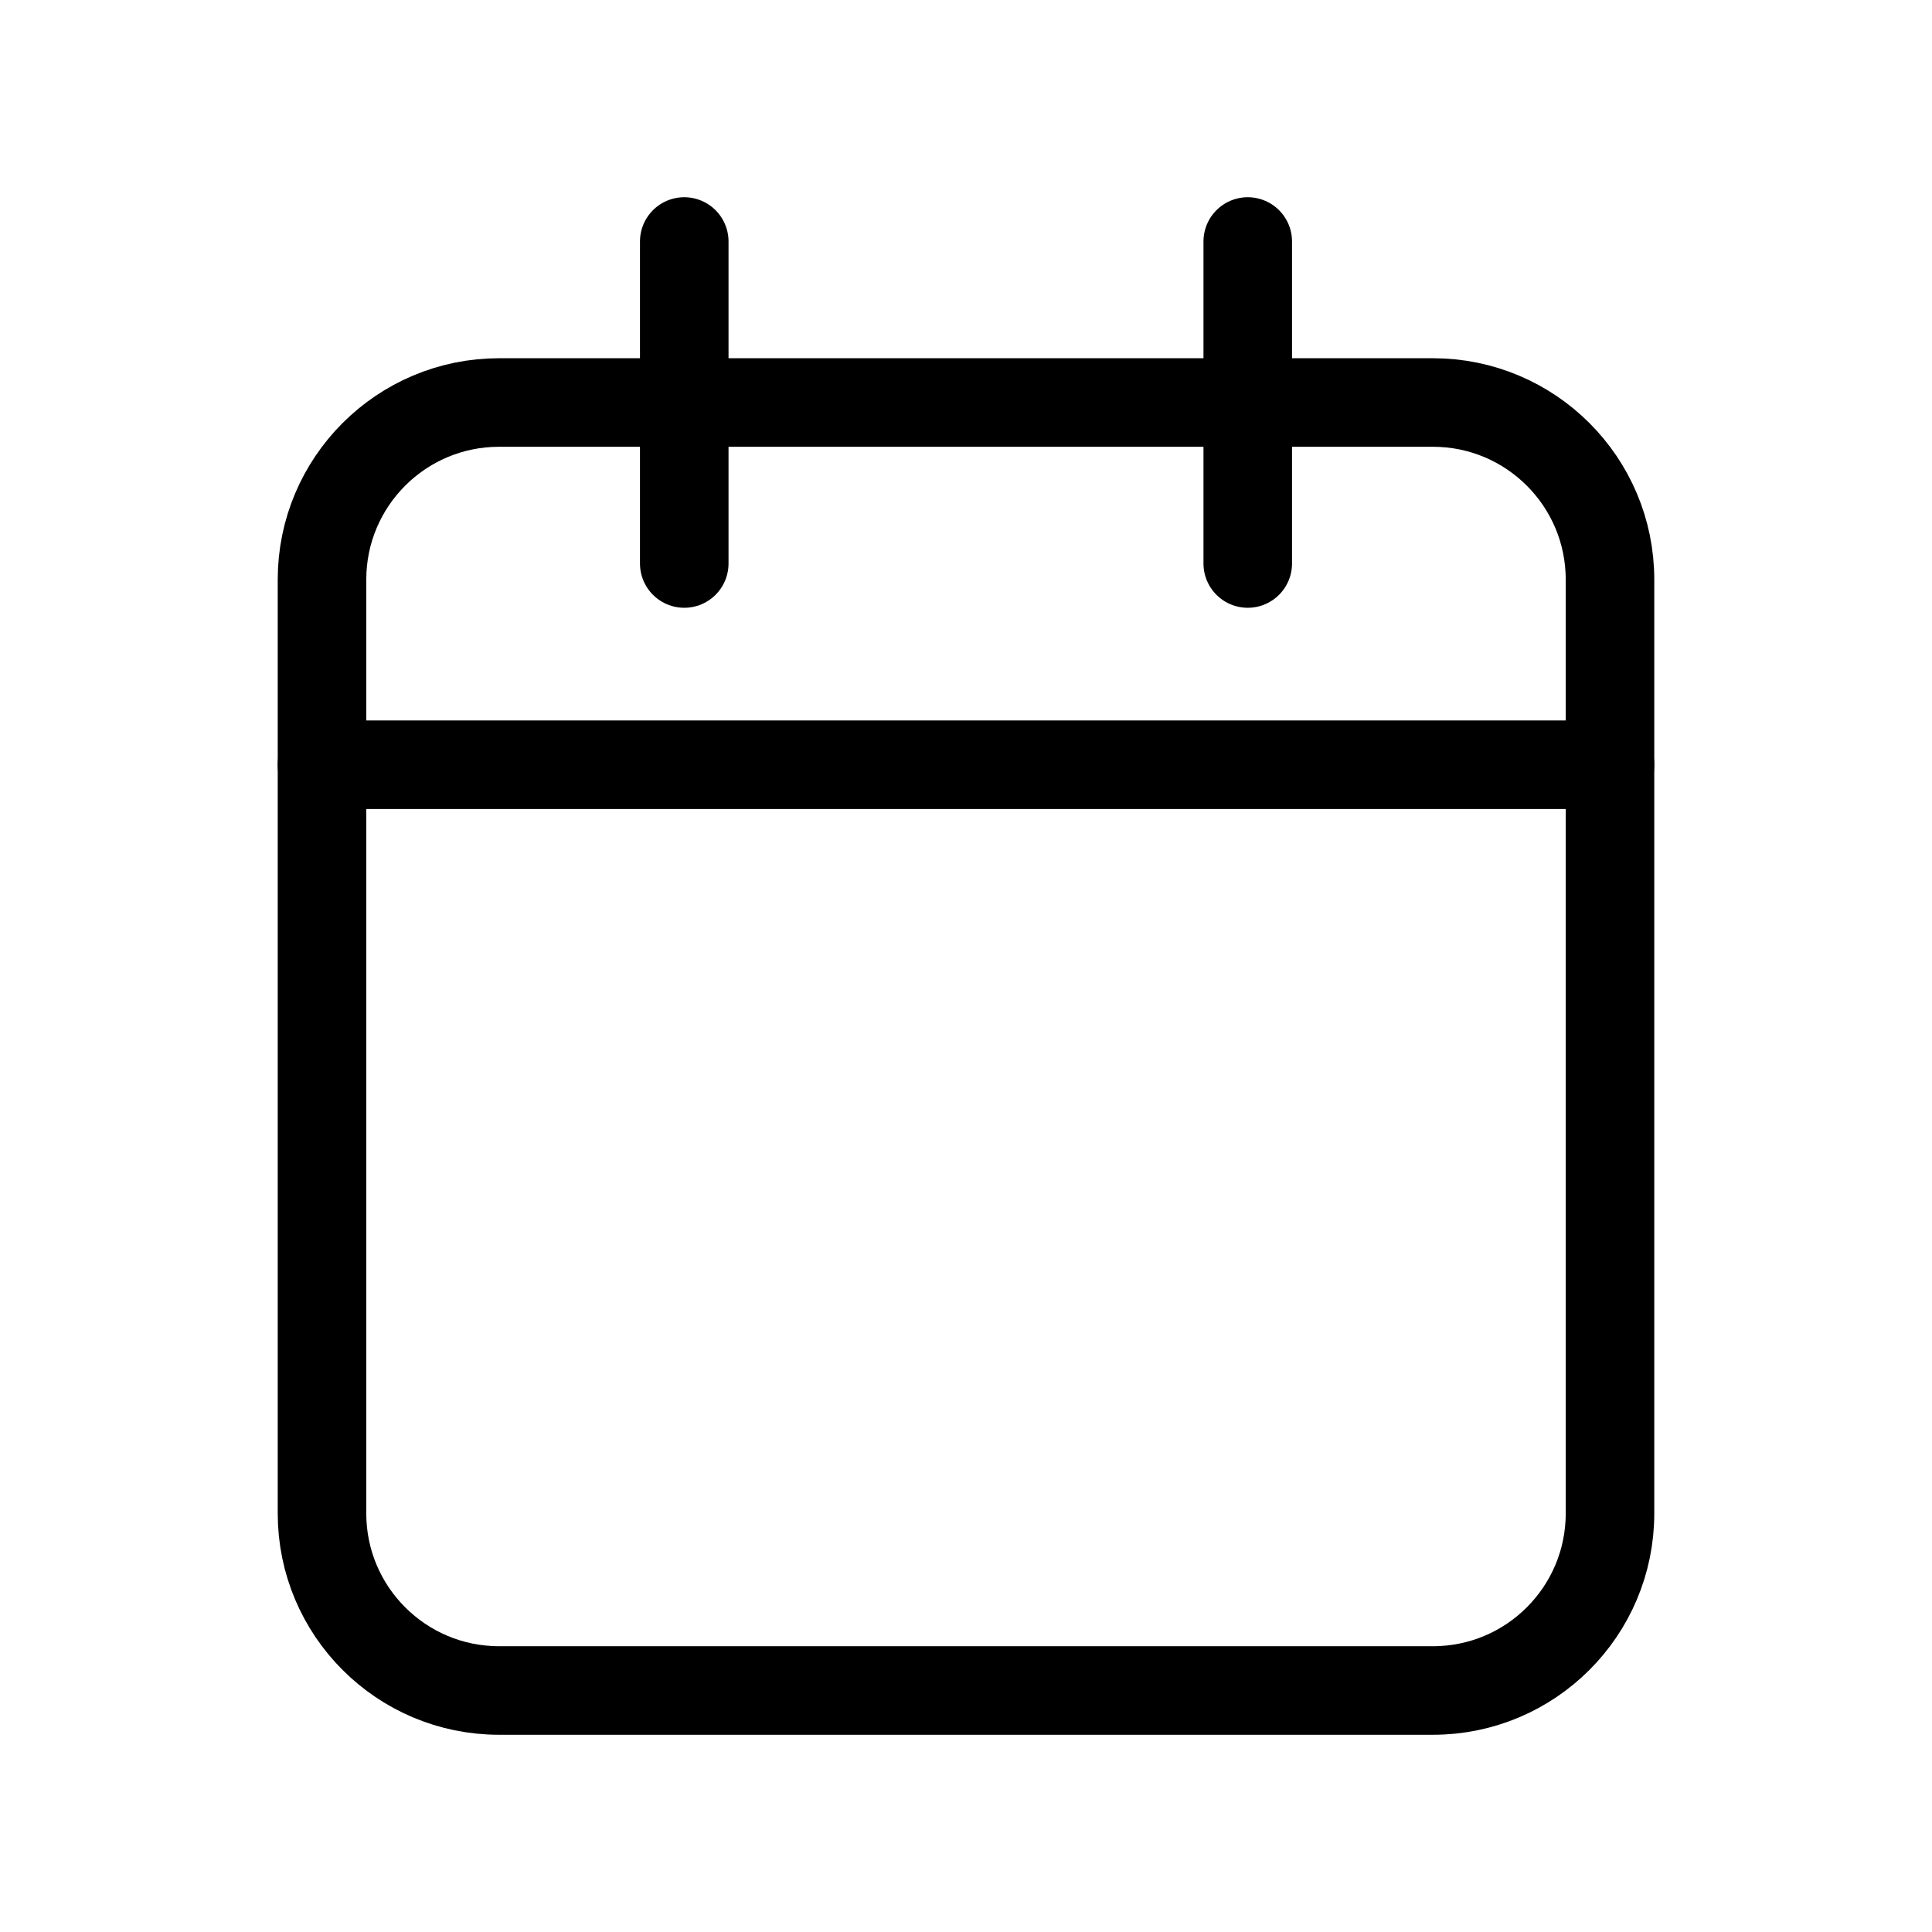
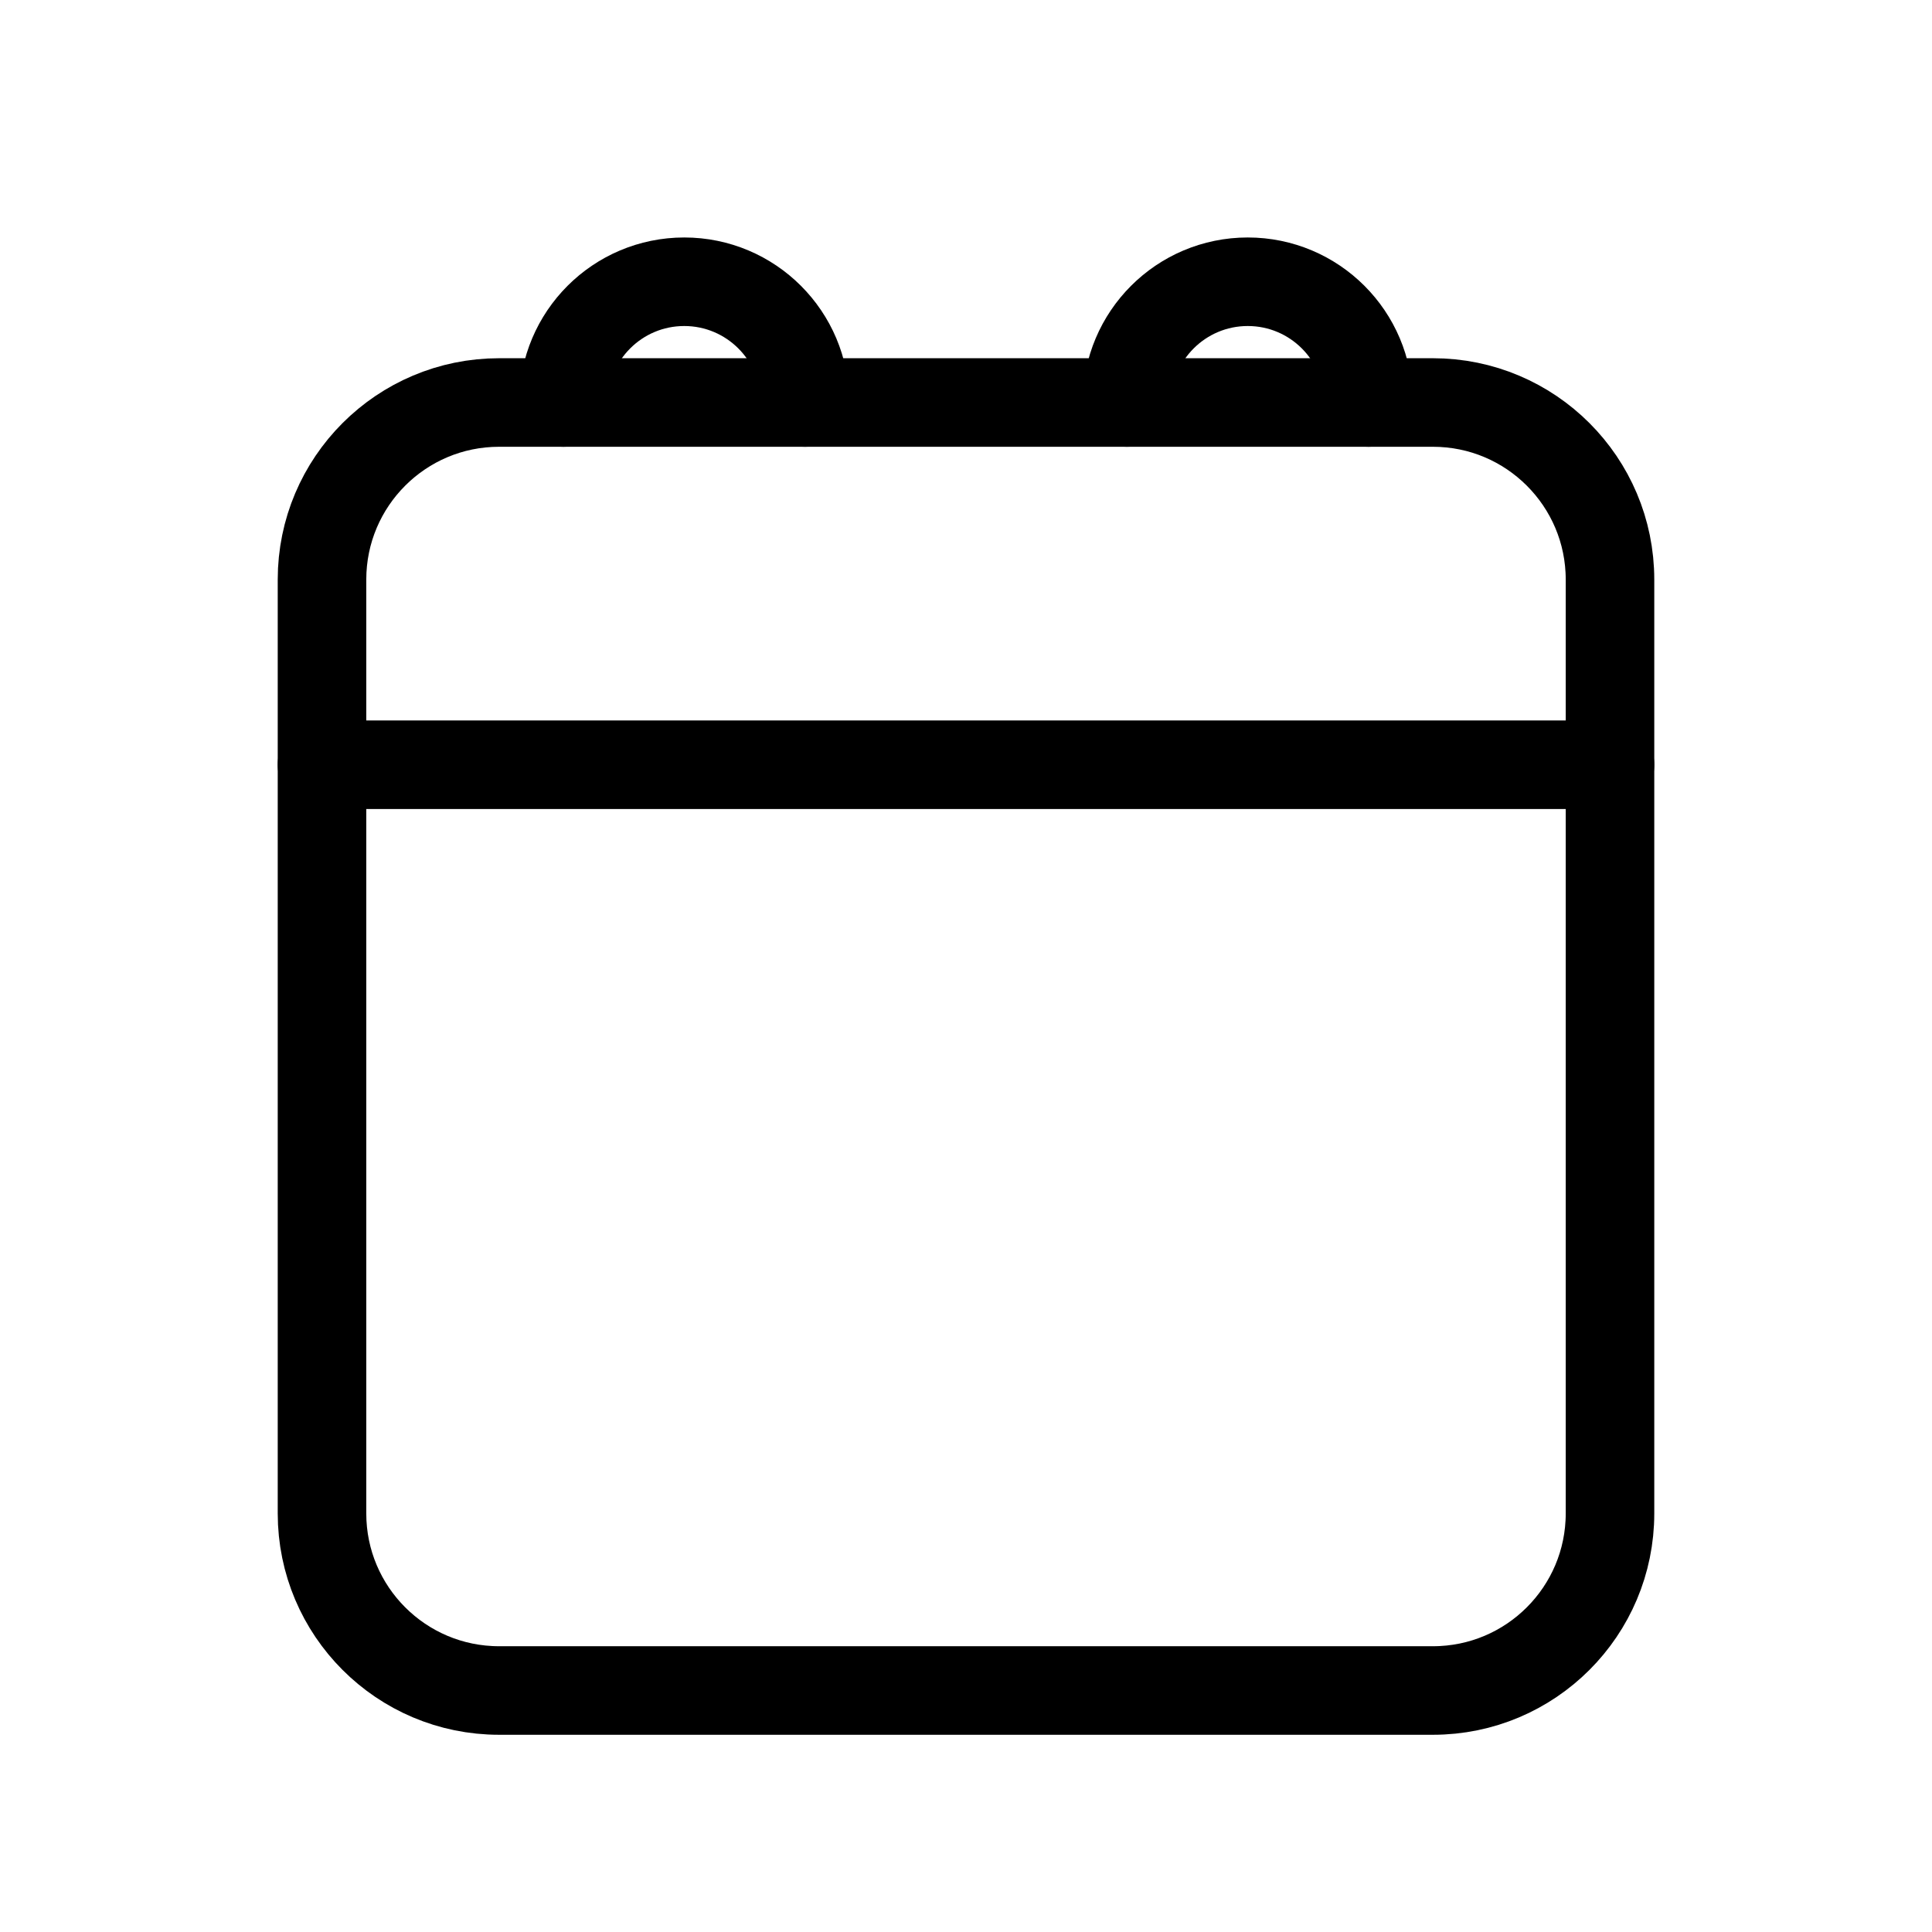
<svg xmlns="http://www.w3.org/2000/svg" width="24" height="24" viewBox="0 0 24 24" fill="none" stroke="currentColor" stroke-width="1.1" stroke-linecap="round" stroke-linejoin="round">
  <rect x="4" y="5" width="16" height="16" rx="2.2" />
-   <path d="M4 9.5h16M8.5 3v4M15.5 3v4" />
+   <path d="M4 9.5h16" />
+   <path d="M7 5A1.5 1.5 0 0 1 10 5" />
+   <path d="M14 5A1.5 1.5 0 0 1 17 5" />
</svg>
